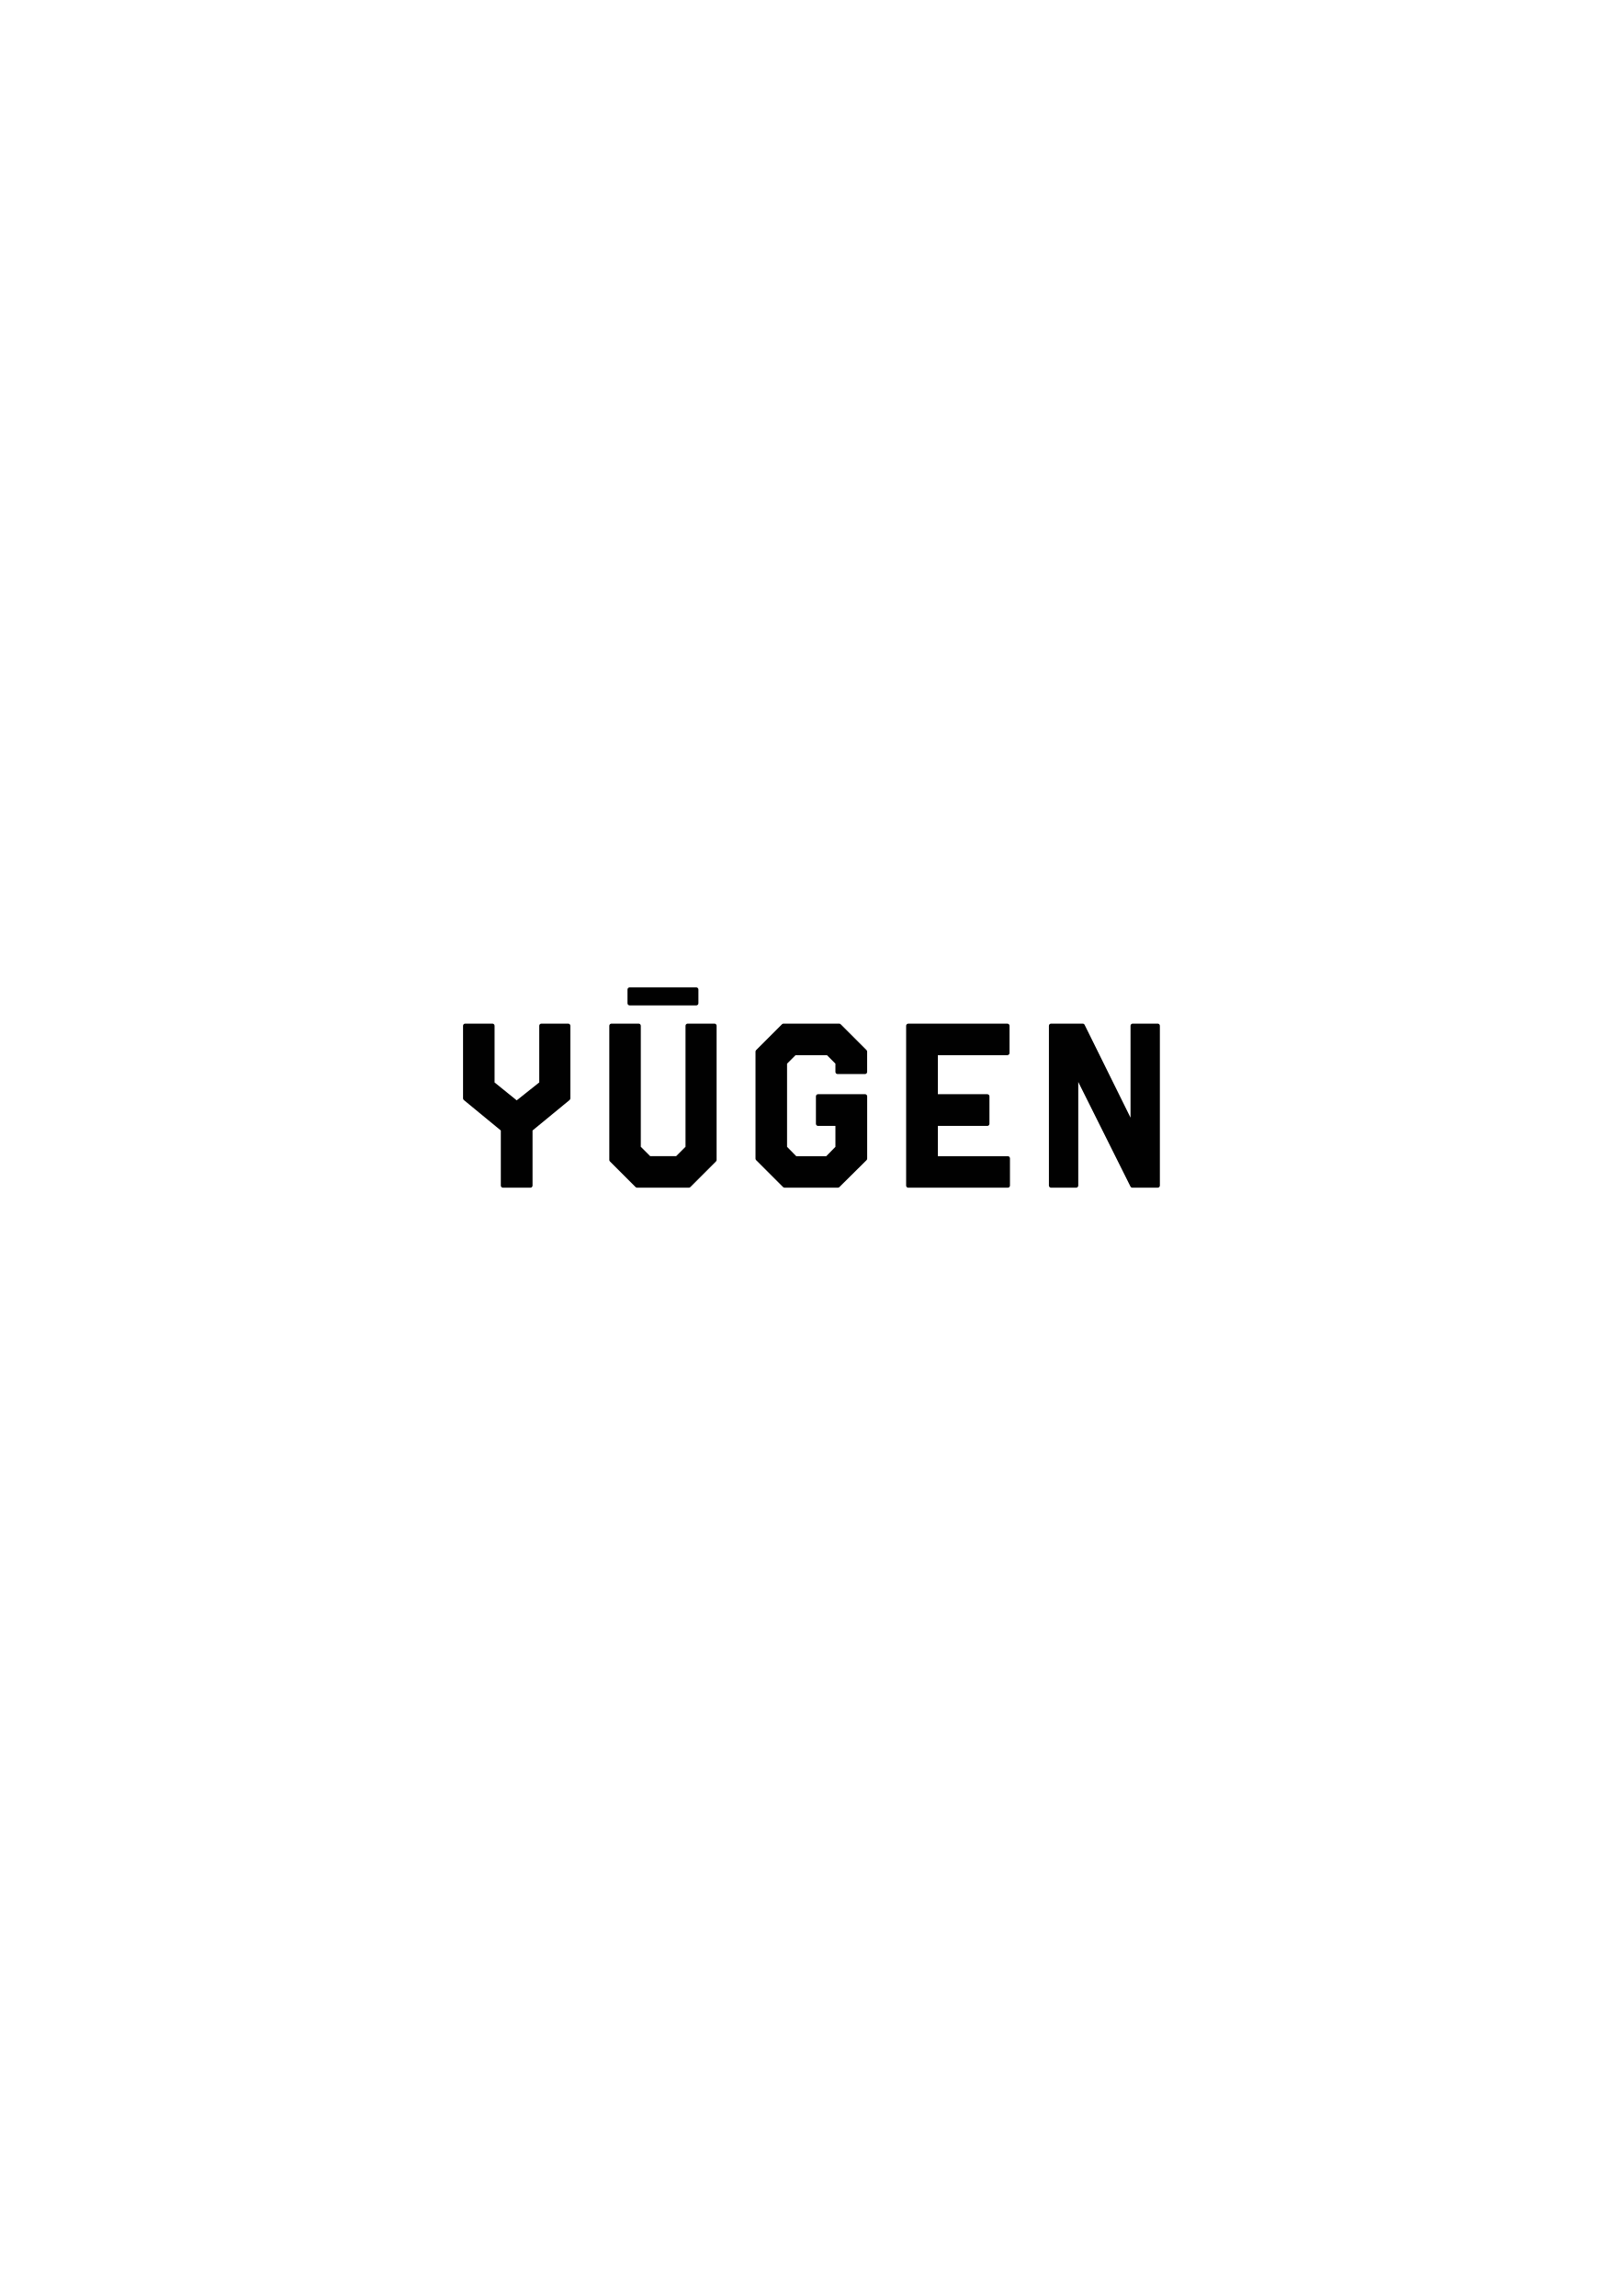
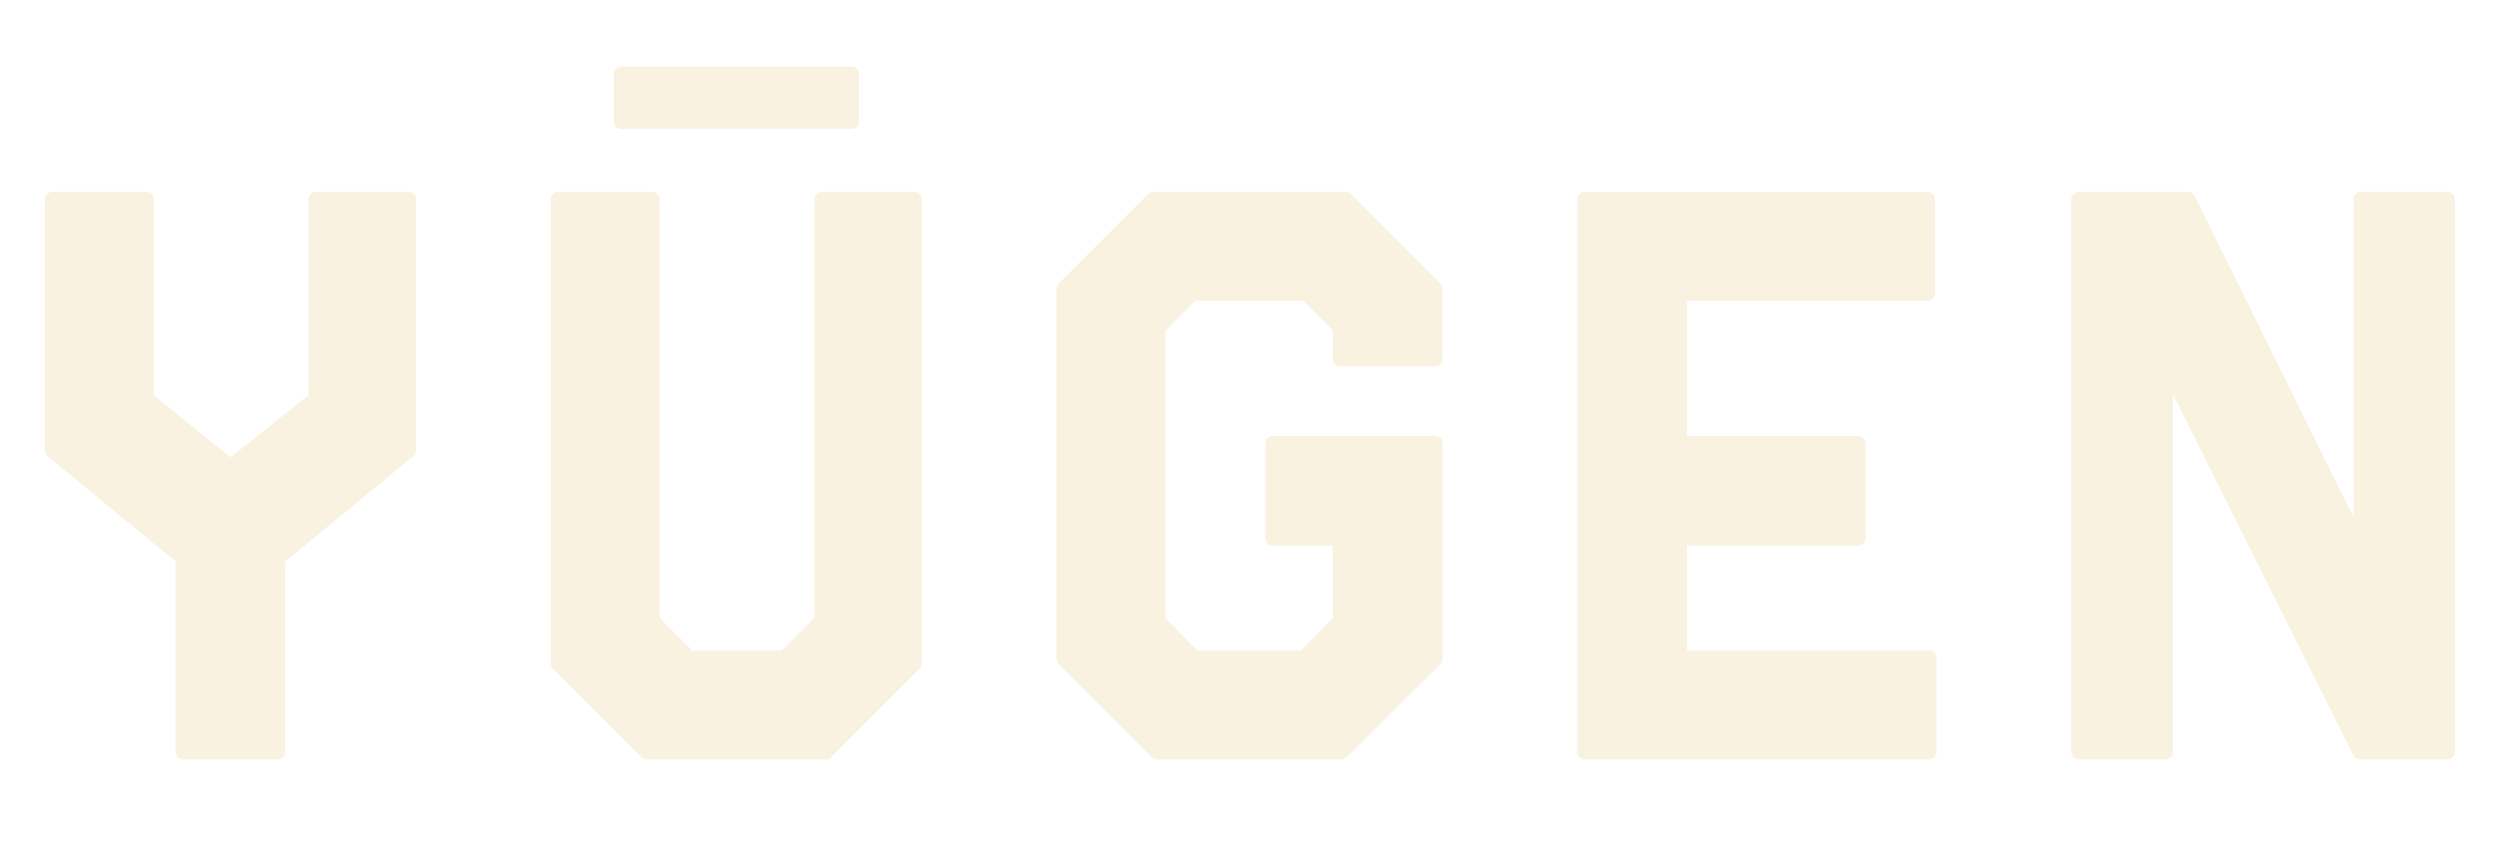
- <svg xmlns="http://www.w3.org/2000/svg" id="Layer_1" version="1.1" viewBox="0 0 595.28 841.89">
+ <svg xmlns="http://www.w3.org/2000/svg" viewBox="165 355 265 90">
  <defs>
    <style>
-       .st0 {
-         fill: #010101;
-       }
+       .st0 { fill: #FAF2E1; }
    </style>
  </defs>
  <path class="st0" d="M332.99,435.5h36.49c.44,0,.79-.35.79-.79v-9.97c0-.44-.35-.79-.79-.79h-25.65v-11.1h18.13c.44,0,.79-.35.79-.79v-10.05c0-.44-.35-.79-.79-.79h-18.13v-14.32h25.49c.44,0,.79-.36.79-.79v-9.97c0-.44-.35-.79-.79-.79h-36.33c-.44,0-.79.35-.79.79v58.58c0,.44.35.79.79.79" />
  <path class="st0" d="M385.34,435.5h9.18c.44,0,.79-.35.79-.79v-37.98l19.13,38.33c.13.27.41.44.71.44h9.29c.44,0,.79-.35.79-.79v-58.58c0-.44-.35-.79-.79-.79h-9.18c-.44,0-.79.35-.79.79v33.69l-16.83-34.04c-.13-.27-.41-.44-.71-.44h-11.59c-.44,0-.79.35-.79.79v58.58c0,.44.35.79.79.79" />
  <path class="st0" d="M287.1,435.27c.15.15.35.23.56.23h19.51c.21,0,.41-.08.56-.23l9.96-9.87c.15-.15.23-.35.23-.56v-22.84c0-.44-.35-.79-.79-.79h-17.21c-.44,0-.79.36-.79.79v10.06c0,.44.35.79.79.79h6.36v7.67l-3.37,3.43h-10.99l-3.37-3.43v-30.5l3.12-3.12h11.49l3.12,3.12v3.02c0,.44.35.79.79.79h10.05c.44,0,.79-.35.79-.79v-7.43c0-.21-.08-.41-.23-.56l-9.48-9.48c-.15-.15-.35-.23-.56-.23h-20.39c-.21,0-.41.08-.56.23l-9.48,9.48c-.15.15-.23.35-.23.56v39.23c0,.21.09.41.23.56l9.87,9.87h.02Z" />
  <path class="st0" d="M209.1,402.75v-26.62c0-.44-.35-.79-.79-.79h-9.82c-.44,0-.79.35-.79.79v20.77l-8.27,6.57-8.11-6.56v-20.78c0-.44-.36-.79-.79-.79h-9.98c-.44,0-.79.35-.79.79v26.62c0,.24.11.46.29.61l13.56,11.16v20.19c0,.44.35.79.79.79h10.05c.44,0,.79-.35.79-.79v-20.19l13.57-11.16c.18-.15.29-.37.29-.61" />
  <path class="st0" d="M233.01,435.27c.15.15.35.23.56.23h18.96c.21,0,.41-.08.56-.23l9.4-9.4c.15-.15.23-.35.23-.56v-49.18c0-.44-.35-.79-.79-.79h-9.82c-.44,0-.79.35-.79.79v44.37l-3.44,3.44h-9.51l-3.44-3.44v-44.37c0-.44-.35-.79-.79-.79h-9.97c-.44,0-.79.35-.79.79v49.18c0,.21.08.41.23.56l9.4,9.4Z" />
  <path class="st0" d="M230.84,368.66h24.42c.44,0,.79-.35.79-.79v-5.03c0-.44-.36-.79-.79-.79h-24.42c-.44,0-.79.35-.79.79v5.03c0,.44.35.79.79.79" />
</svg>
